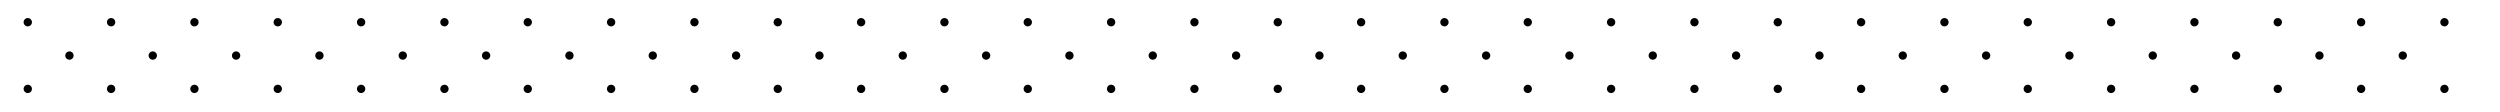
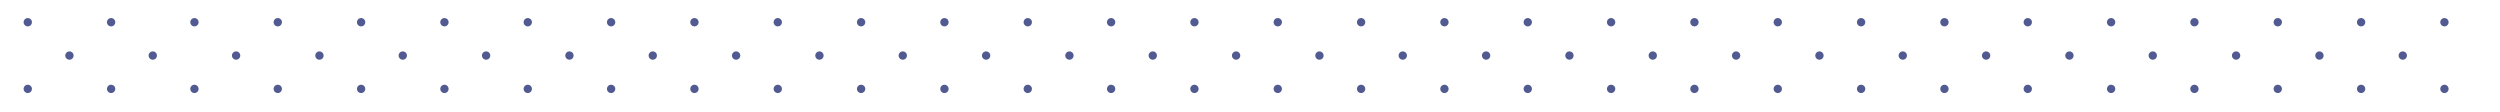
<svg xmlns="http://www.w3.org/2000/svg" viewBox="0 0 900 40">
  <g>
-     <circle cx="10" cy="8" r="1.5" fill="#000000" />
-     <circle cx="40" cy="8" r="1.5" fill="#000000" />
-     <circle cx="70" cy="8" r="1.5" fill="#000000" />
-     <circle cx="100" cy="8" r="1.5" fill="#000000" />
-     <circle cx="130" cy="8" r="1.5" fill="#000000" />
-     <circle cx="160" cy="8" r="1.5" fill="#000000" />
-     <circle cx="190" cy="8" r="1.5" fill="#000000" />
-     <circle cx="220" cy="8" r="1.5" fill="#000000" />
-     <circle cx="250" cy="8" r="1.5" fill="#000000" />
-     <circle cx="280" cy="8" r="1.5" fill="#000000" />
-     <circle cx="310" cy="8" r="1.5" fill="#000000" />
-     <circle cx="340" cy="8" r="1.5" fill="#000000" />
-     <circle cx="370" cy="8" r="1.5" fill="#000000" />
-     <circle cx="400" cy="8" r="1.5" fill="#000000" />
-     <circle cx="430" cy="8" r="1.5" fill="#000000" />
-     <circle cx="460" cy="8" r="1.5" fill="#000000" />
-     <circle cx="490" cy="8" r="1.5" fill="#000000" />
-     <circle cx="520" cy="8" r="1.5" fill="#000000" />
-     <circle cx="550" cy="8" r="1.5" fill="#000000" />
-     <circle cx="580" cy="8" r="1.5" fill="#000000" />
-     <circle cx="610" cy="8" r="1.5" fill="#000000" />
-     <circle cx="640" cy="8" r="1.5" fill="#000000" />
-     <circle cx="670" cy="8" r="1.5" fill="#000000" />
-     <circle cx="700" cy="8" r="1.5" fill="#000000" />
-     <circle cx="730" cy="8" r="1.5" fill="#000000" />
-     <circle cx="760" cy="8" r="1.5" fill="#000000" />
-     <circle cx="790" cy="8" r="1.5" fill="#000000" />
-     <circle cx="820" cy="8" r="1.5" fill="#000000" />
-     <circle cx="850" cy="8" r="1.5" fill="#000000" />
-     <circle cx="880" cy="8" r="1.5" fill="#000000" />
-     <circle cx="25" cy="20" r="1.5" fill="#000000" />
-     <circle cx="55" cy="20" r="1.5" fill="#000000" />
-     <circle cx="85" cy="20" r="1.5" fill="#000000" />
-     <circle cx="115" cy="20" r="1.5" fill="#000000" />
-     <circle cx="145" cy="20" r="1.5" fill="#000000" />
-     <circle cx="175" cy="20" r="1.5" fill="#000000" />
-     <circle cx="205" cy="20" r="1.5" fill="#000000" />
-     <circle cx="235" cy="20" r="1.5" fill="#000000" />
-     <circle cx="265" cy="20" r="1.5" fill="#000000" />
-     <circle cx="295" cy="20" r="1.5" fill="#000000" />
-     <circle cx="325" cy="20" r="1.5" fill="#000000" />
-     <circle cx="355" cy="20" r="1.5" fill="#000000" />
-     <circle cx="385" cy="20" r="1.5" fill="#000000" />
-     <circle cx="415" cy="20" r="1.5" fill="#000000" />
-     <circle cx="445" cy="20" r="1.5" fill="#000000" />
-     <circle cx="475" cy="20" r="1.5" fill="#000000" />
-     <circle cx="505" cy="20" r="1.5" fill="#000000" />
-     <circle cx="535" cy="20" r="1.5" fill="#000000" />
-     <circle cx="565" cy="20" r="1.5" fill="#000000" />
-     <circle cx="595" cy="20" r="1.5" fill="#000000" />
-     <circle cx="625" cy="20" r="1.5" fill="#000000" />
-     <circle cx="655" cy="20" r="1.5" fill="#000000" />
-     <circle cx="685" cy="20" r="1.5" fill="#000000" />
-     <circle cx="715" cy="20" r="1.5" fill="#000000" />
-     <circle cx="745" cy="20" r="1.5" fill="#000000" />
-     <circle cx="775" cy="20" r="1.5" fill="#000000" />
-     <circle cx="805" cy="20" r="1.5" fill="#000000" />
-     <circle cx="835" cy="20" r="1.5" fill="#000000" />
-     <circle cx="865" cy="20" r="1.5" fill="#000000" />
-     <circle cx="10" cy="32" r="1.5" fill="#000000" />
-     <circle cx="40" cy="32" r="1.5" fill="#000000" />
-     <circle cx="70" cy="32" r="1.5" fill="#000000" />
-     <circle cx="100" cy="32" r="1.5" fill="#000000" />
-     <circle cx="130" cy="32" r="1.5" fill="#000000" />
-     <circle cx="160" cy="32" r="1.5" fill="#000000" />
-     <circle cx="190" cy="32" r="1.5" fill="#000000" />
-     <circle cx="220" cy="32" r="1.5" fill="#000000" />
-     <circle cx="250" cy="32" r="1.5" fill="#000000" />
-     <circle cx="280" cy="32" r="1.5" fill="#000000" />
-     <circle cx="310" cy="32" r="1.5" fill="#000000" />
-     <circle cx="340" cy="32" r="1.5" fill="#000000" />
-     <circle cx="370" cy="32" r="1.5" fill="#000000" />
-     <circle cx="400" cy="32" r="1.5" fill="#000000" />
-     <circle cx="430" cy="32" r="1.5" fill="#000000" />
-     <circle cx="460" cy="32" r="1.5" fill="#000000" />
-     <circle cx="490" cy="32" r="1.5" fill="#000000" />
-     <circle cx="520" cy="32" r="1.5" fill="#000000" />
-     <circle cx="550" cy="32" r="1.5" fill="#000000" />
-     <circle cx="580" cy="32" r="1.5" fill="#000000" />
-     <circle cx="610" cy="32" r="1.5" fill="#000000" />
-     <circle cx="640" cy="32" r="1.5" fill="#000000" />
-     <circle cx="670" cy="32" r="1.5" fill="#000000" />
-     <circle cx="700" cy="32" r="1.5" fill="#000000" />
-     <circle cx="730" cy="32" r="1.5" fill="#000000" />
-     <circle cx="760" cy="32" r="1.5" fill="#000000" />
-     <circle cx="790" cy="32" r="1.5" fill="#000000" />
-     <circle cx="820" cy="32" r="1.5" fill="#000000" />
-     <circle cx="850" cy="32" r="1.5" fill="#000000" />
-     <circle cx="880" cy="32" r="1.5" fill="#000000" />
+     <circle cx="10" cy="8" r="1.5" fill="#515b92" />
+     <circle cx="40" cy="8" r="1.5" fill="#515b92" />
+     <circle cx="70" cy="8" r="1.5" fill="#515b92" />
+     <circle cx="100" cy="8" r="1.5" fill="#515b92" />
+     <circle cx="130" cy="8" r="1.5" fill="#515b92" />
+     <circle cx="160" cy="8" r="1.5" fill="#515b92" />
+     <circle cx="190" cy="8" r="1.5" fill="#515b92" />
+     <circle cx="220" cy="8" r="1.5" fill="#515b92" />
+     <circle cx="250" cy="8" r="1.5" fill="#515b92" />
+     <circle cx="280" cy="8" r="1.5" fill="#515b92" />
+     <circle cx="310" cy="8" r="1.5" fill="#515b92" />
+     <circle cx="340" cy="8" r="1.5" fill="#515b92" />
+     <circle cx="370" cy="8" r="1.5" fill="#515b92" />
+     <circle cx="400" cy="8" r="1.5" fill="#515b92" />
+     <circle cx="430" cy="8" r="1.5" fill="#515b92" />
+     <circle cx="460" cy="8" r="1.5" fill="#515b92" />
+     <circle cx="490" cy="8" r="1.5" fill="#515b92" />
+     <circle cx="520" cy="8" r="1.5" fill="#515b92" />
+     <circle cx="550" cy="8" r="1.5" fill="#515b92" />
+     <circle cx="580" cy="8" r="1.5" fill="#515b92" />
+     <circle cx="610" cy="8" r="1.5" fill="#515b92" />
+     <circle cx="640" cy="8" r="1.5" fill="#515b92" />
+     <circle cx="670" cy="8" r="1.5" fill="#515b92" />
+     <circle cx="700" cy="8" r="1.5" fill="#515b92" />
+     <circle cx="730" cy="8" r="1.5" fill="#515b92" />
+     <circle cx="760" cy="8" r="1.5" fill="#515b92" />
+     <circle cx="790" cy="8" r="1.5" fill="#515b92" />
+     <circle cx="820" cy="8" r="1.5" fill="#515b92" />
+     <circle cx="850" cy="8" r="1.5" fill="#515b92" />
+     <circle cx="880" cy="8" r="1.5" fill="#515b92" />
+     <circle cx="25" cy="20" r="1.5" fill="#515b92" />
+     <circle cx="55" cy="20" r="1.5" fill="#515b92" />
+     <circle cx="85" cy="20" r="1.5" fill="#515b92" />
+     <circle cx="115" cy="20" r="1.5" fill="#515b92" />
+     <circle cx="145" cy="20" r="1.5" fill="#515b92" />
+     <circle cx="175" cy="20" r="1.5" fill="#515b92" />
+     <circle cx="205" cy="20" r="1.5" fill="#515b92" />
+     <circle cx="235" cy="20" r="1.5" fill="#515b92" />
+     <circle cx="265" cy="20" r="1.5" fill="#515b92" />
+     <circle cx="295" cy="20" r="1.5" fill="#515b92" />
+     <circle cx="325" cy="20" r="1.5" fill="#515b92" />
+     <circle cx="355" cy="20" r="1.5" fill="#515b92" />
+     <circle cx="385" cy="20" r="1.5" fill="#515b92" />
+     <circle cx="415" cy="20" r="1.5" fill="#515b92" />
+     <circle cx="445" cy="20" r="1.5" fill="#515b92" />
+     <circle cx="475" cy="20" r="1.5" fill="#515b92" />
+     <circle cx="505" cy="20" r="1.5" fill="#515b92" />
+     <circle cx="535" cy="20" r="1.5" fill="#515b92" />
+     <circle cx="565" cy="20" r="1.5" fill="#515b92" />
+     <circle cx="595" cy="20" r="1.5" fill="#515b92" />
+     <circle cx="625" cy="20" r="1.5" fill="#515b92" />
+     <circle cx="655" cy="20" r="1.5" fill="#515b92" />
+     <circle cx="685" cy="20" r="1.5" fill="#515b92" />
+     <circle cx="715" cy="20" r="1.5" fill="#515b92" />
+     <circle cx="745" cy="20" r="1.5" fill="#515b92" />
+     <circle cx="775" cy="20" r="1.5" fill="#515b92" />
+     <circle cx="805" cy="20" r="1.5" fill="#515b92" />
+     <circle cx="835" cy="20" r="1.5" fill="#515b92" />
+     <circle cx="865" cy="20" r="1.5" fill="#515b92" />
+     <circle cx="10" cy="32" r="1.5" fill="#515b92" />
+     <circle cx="40" cy="32" r="1.5" fill="#515b92" />
+     <circle cx="70" cy="32" r="1.5" fill="#515b92" />
+     <circle cx="100" cy="32" r="1.5" fill="#515b92" />
+     <circle cx="130" cy="32" r="1.5" fill="#515b92" />
+     <circle cx="160" cy="32" r="1.5" fill="#515b92" />
+     <circle cx="190" cy="32" r="1.5" fill="#515b92" />
+     <circle cx="220" cy="32" r="1.5" fill="#515b92" />
+     <circle cx="250" cy="32" r="1.5" fill="#515b92" />
+     <circle cx="280" cy="32" r="1.5" fill="#515b92" />
+     <circle cx="310" cy="32" r="1.5" fill="#515b92" />
+     <circle cx="340" cy="32" r="1.5" fill="#515b92" />
+     <circle cx="370" cy="32" r="1.5" fill="#515b92" />
+     <circle cx="400" cy="32" r="1.5" fill="#515b92" />
+     <circle cx="430" cy="32" r="1.5" fill="#515b92" />
+     <circle cx="460" cy="32" r="1.5" fill="#515b92" />
+     <circle cx="490" cy="32" r="1.5" fill="#515b92" />
+     <circle cx="520" cy="32" r="1.5" fill="#515b92" />
+     <circle cx="550" cy="32" r="1.5" fill="#515b92" />
+     <circle cx="580" cy="32" r="1.5" fill="#515b92" />
+     <circle cx="610" cy="32" r="1.5" fill="#515b92" />
+     <circle cx="640" cy="32" r="1.5" fill="#515b92" />
+     <circle cx="670" cy="32" r="1.5" fill="#515b92" />
+     <circle cx="700" cy="32" r="1.5" fill="#515b92" />
+     <circle cx="730" cy="32" r="1.5" fill="#515b92" />
+     <circle cx="760" cy="32" r="1.5" fill="#515b92" />
+     <circle cx="790" cy="32" r="1.5" fill="#515b92" />
+     <circle cx="820" cy="32" r="1.5" fill="#515b92" />
+     <circle cx="850" cy="32" r="1.5" fill="#515b92" />
+     <circle cx="880" cy="32" r="1.5" fill="#515b92" />
  </g>
</svg>
